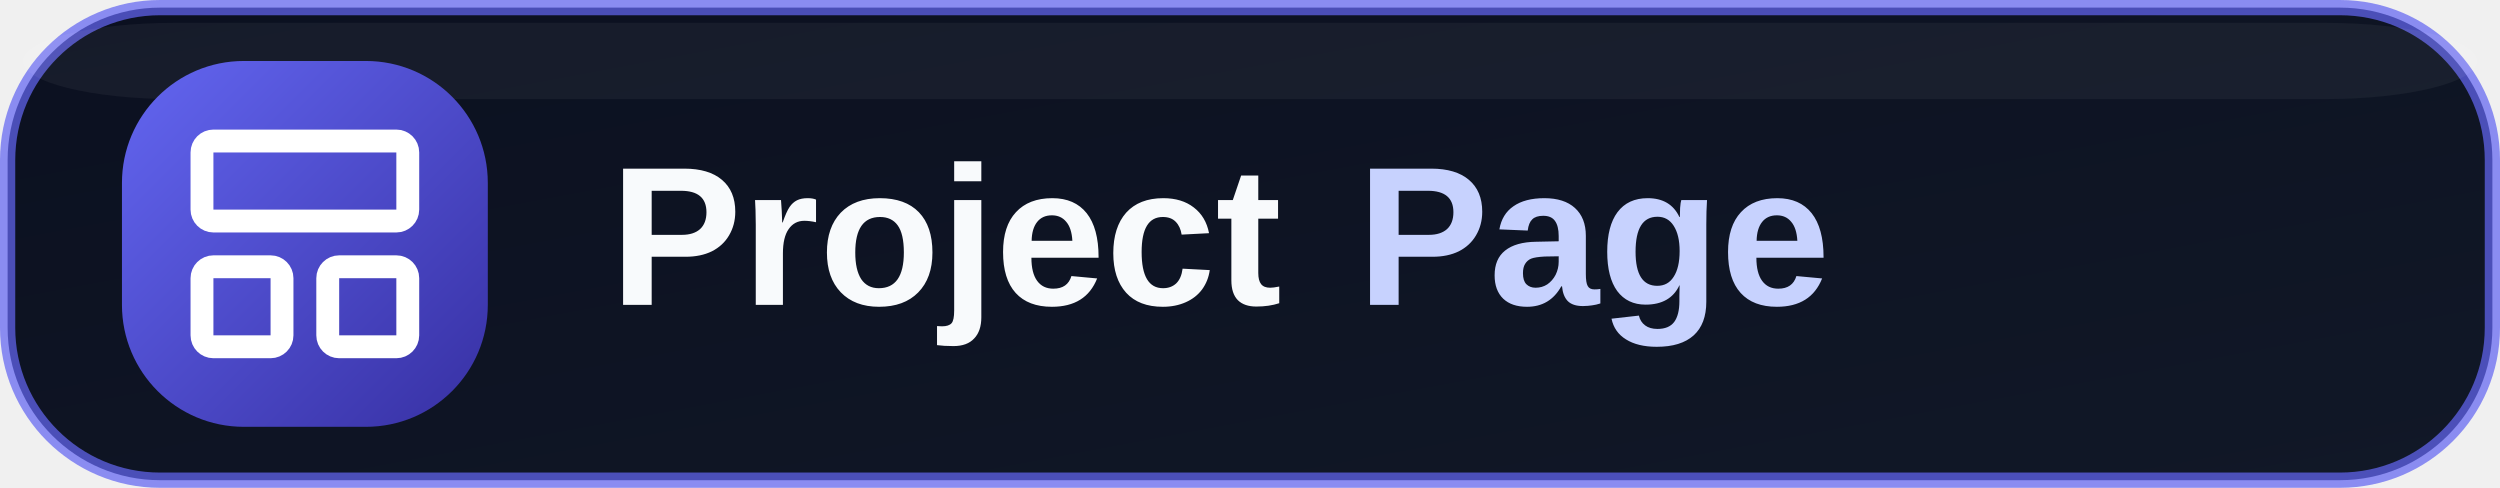
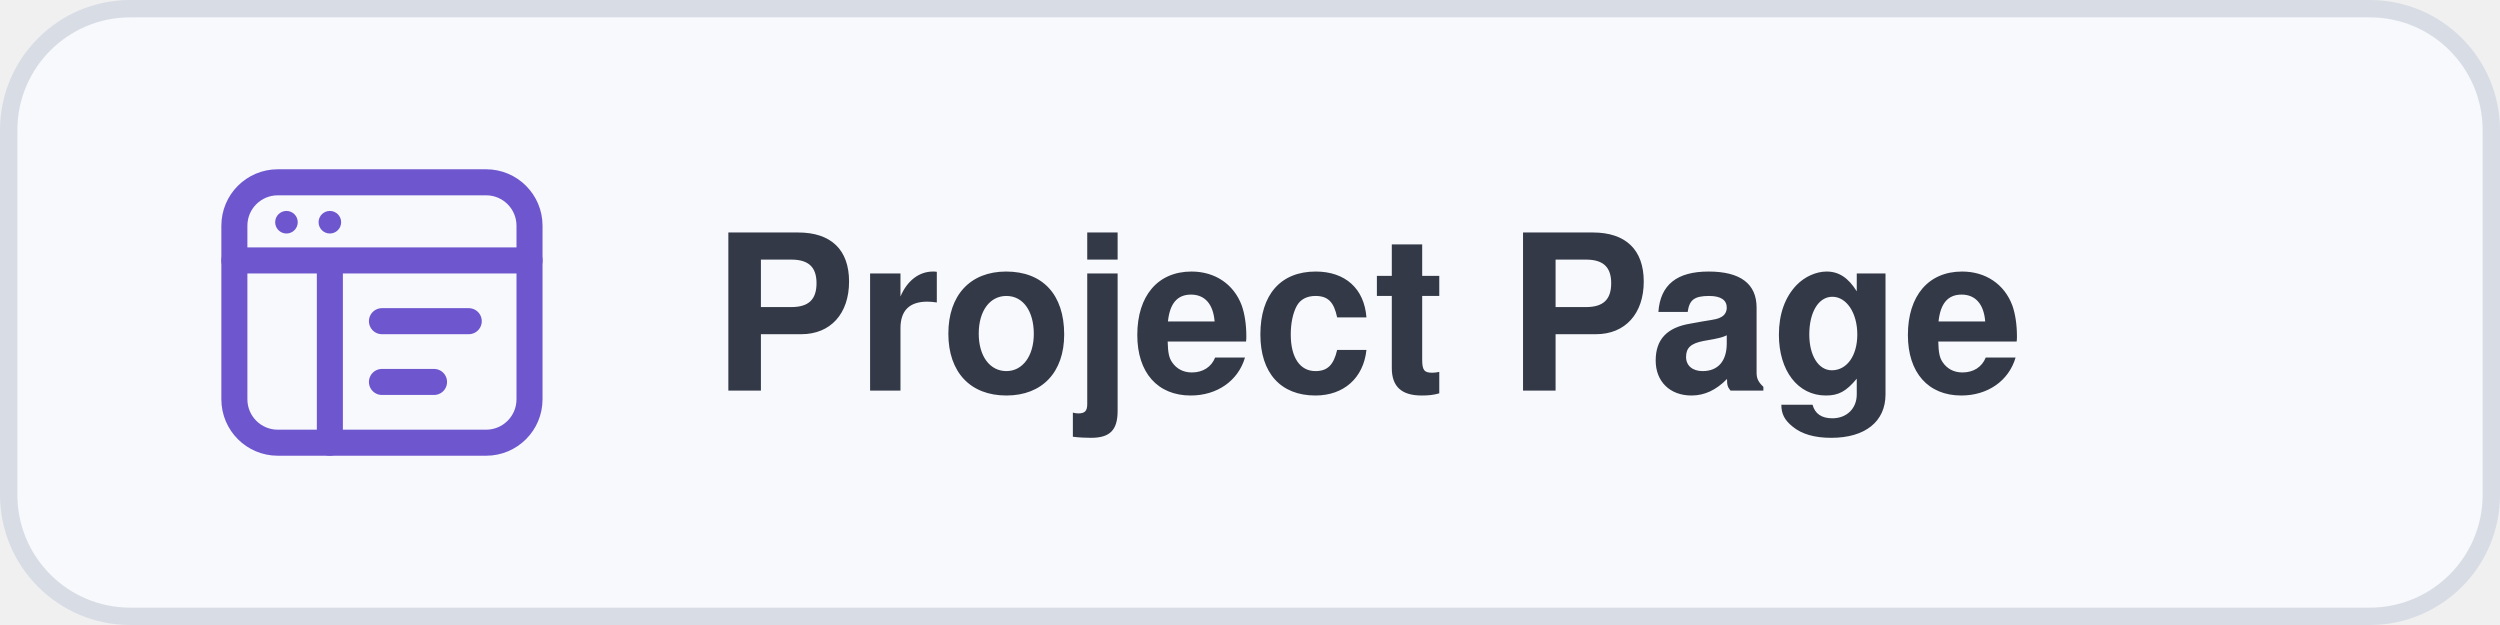
- <svg xmlns="http://www.w3.org/2000/svg" width="164" height="32" viewBox="0 0 164 32" role="img" aria-label="Project Page">
-   <defs>
-     <linearGradient id="project-bg" x1="0" y1="0" x2="1" y2="1">
-       <stop offset="0%" stop-color="#0b1020" />
-       <stop offset="100%" stop-color="#111827" />
-     </linearGradient>
-     <linearGradient id="project-chip" x1="0" y1="0" x2="1" y2="1">
-       <stop offset="0%" stop-color="#6366f1" />
-       <stop offset="100%" stop-color="#3730a3" />
-     </linearGradient>
-   </defs>
-   <rect x="0.5" y="0.5" width="163" height="31" rx="10" fill="url(#project-bg)" stroke="#6366f1" stroke-opacity=".72" />
-   <rect x="1.5" y="1.5" width="161" height="5" rx="10" fill="#ffffff" opacity=".05" />
-   <rect x="8" y="4" width="24" height="24" rx="8" fill="url(#project-chip)" />
-   <g transform="translate(11 7) scale(0.75)" fill="none" stroke="#ffffff" stroke-width="2" stroke-linecap="round" stroke-linejoin="round">
-     <rect width="18" height="7" x="3" y="3" rx="1" />
-     <rect width="7" height="7" x="3" y="14" rx="1" />
-     <rect width="7" height="7" x="14" y="14" rx="1" />
+ <svg xmlns="http://www.w3.org/2000/svg" width="144" height="36" viewBox="0 0 144 36" role="img" aria-label="Project Page">
+   <rect x=".5" y=".5" width="143" height="35" rx="7" fill="#f8f9fc" stroke="#d8dce5" />
+   <g transform="translate(12 8)" color="#6e56cf" fill="none" stroke="currentColor" stroke-width="1.5" stroke-linecap="round" stroke-linejoin="round">
+     <rect x="1.5" y="2.5" width="17" height="15" rx="2.5" />
+     <path d="M1.5 7h17M7 7v10.5M10 10.5h5M10 14h3" />
+     <circle cx="4.5" cy="4.8" r=".65" fill="currentColor" stroke="none" />
+     <circle cx="7" cy="4.8" r=".65" fill="currentColor" stroke="none" />
  </g>
-   <text x="40" y="20" fill="#f8fafc" font-family="Segoe UI,Arial,sans-serif" font-size="13" font-weight="700">Project</text>
-   <text x="89" y="20" fill="#c7d2fe" font-family="Segoe UI,Arial,sans-serif" font-size="13" font-weight="800">Page</text>
+   <text x="41" y="22.5" fill="#333947" font-family="-apple-system,BlinkMacSystemFont,Segoe UI,Helvetica,Arial,sans-serif" font-size="12.5" font-weight="600">Project Page</text>
</svg>
